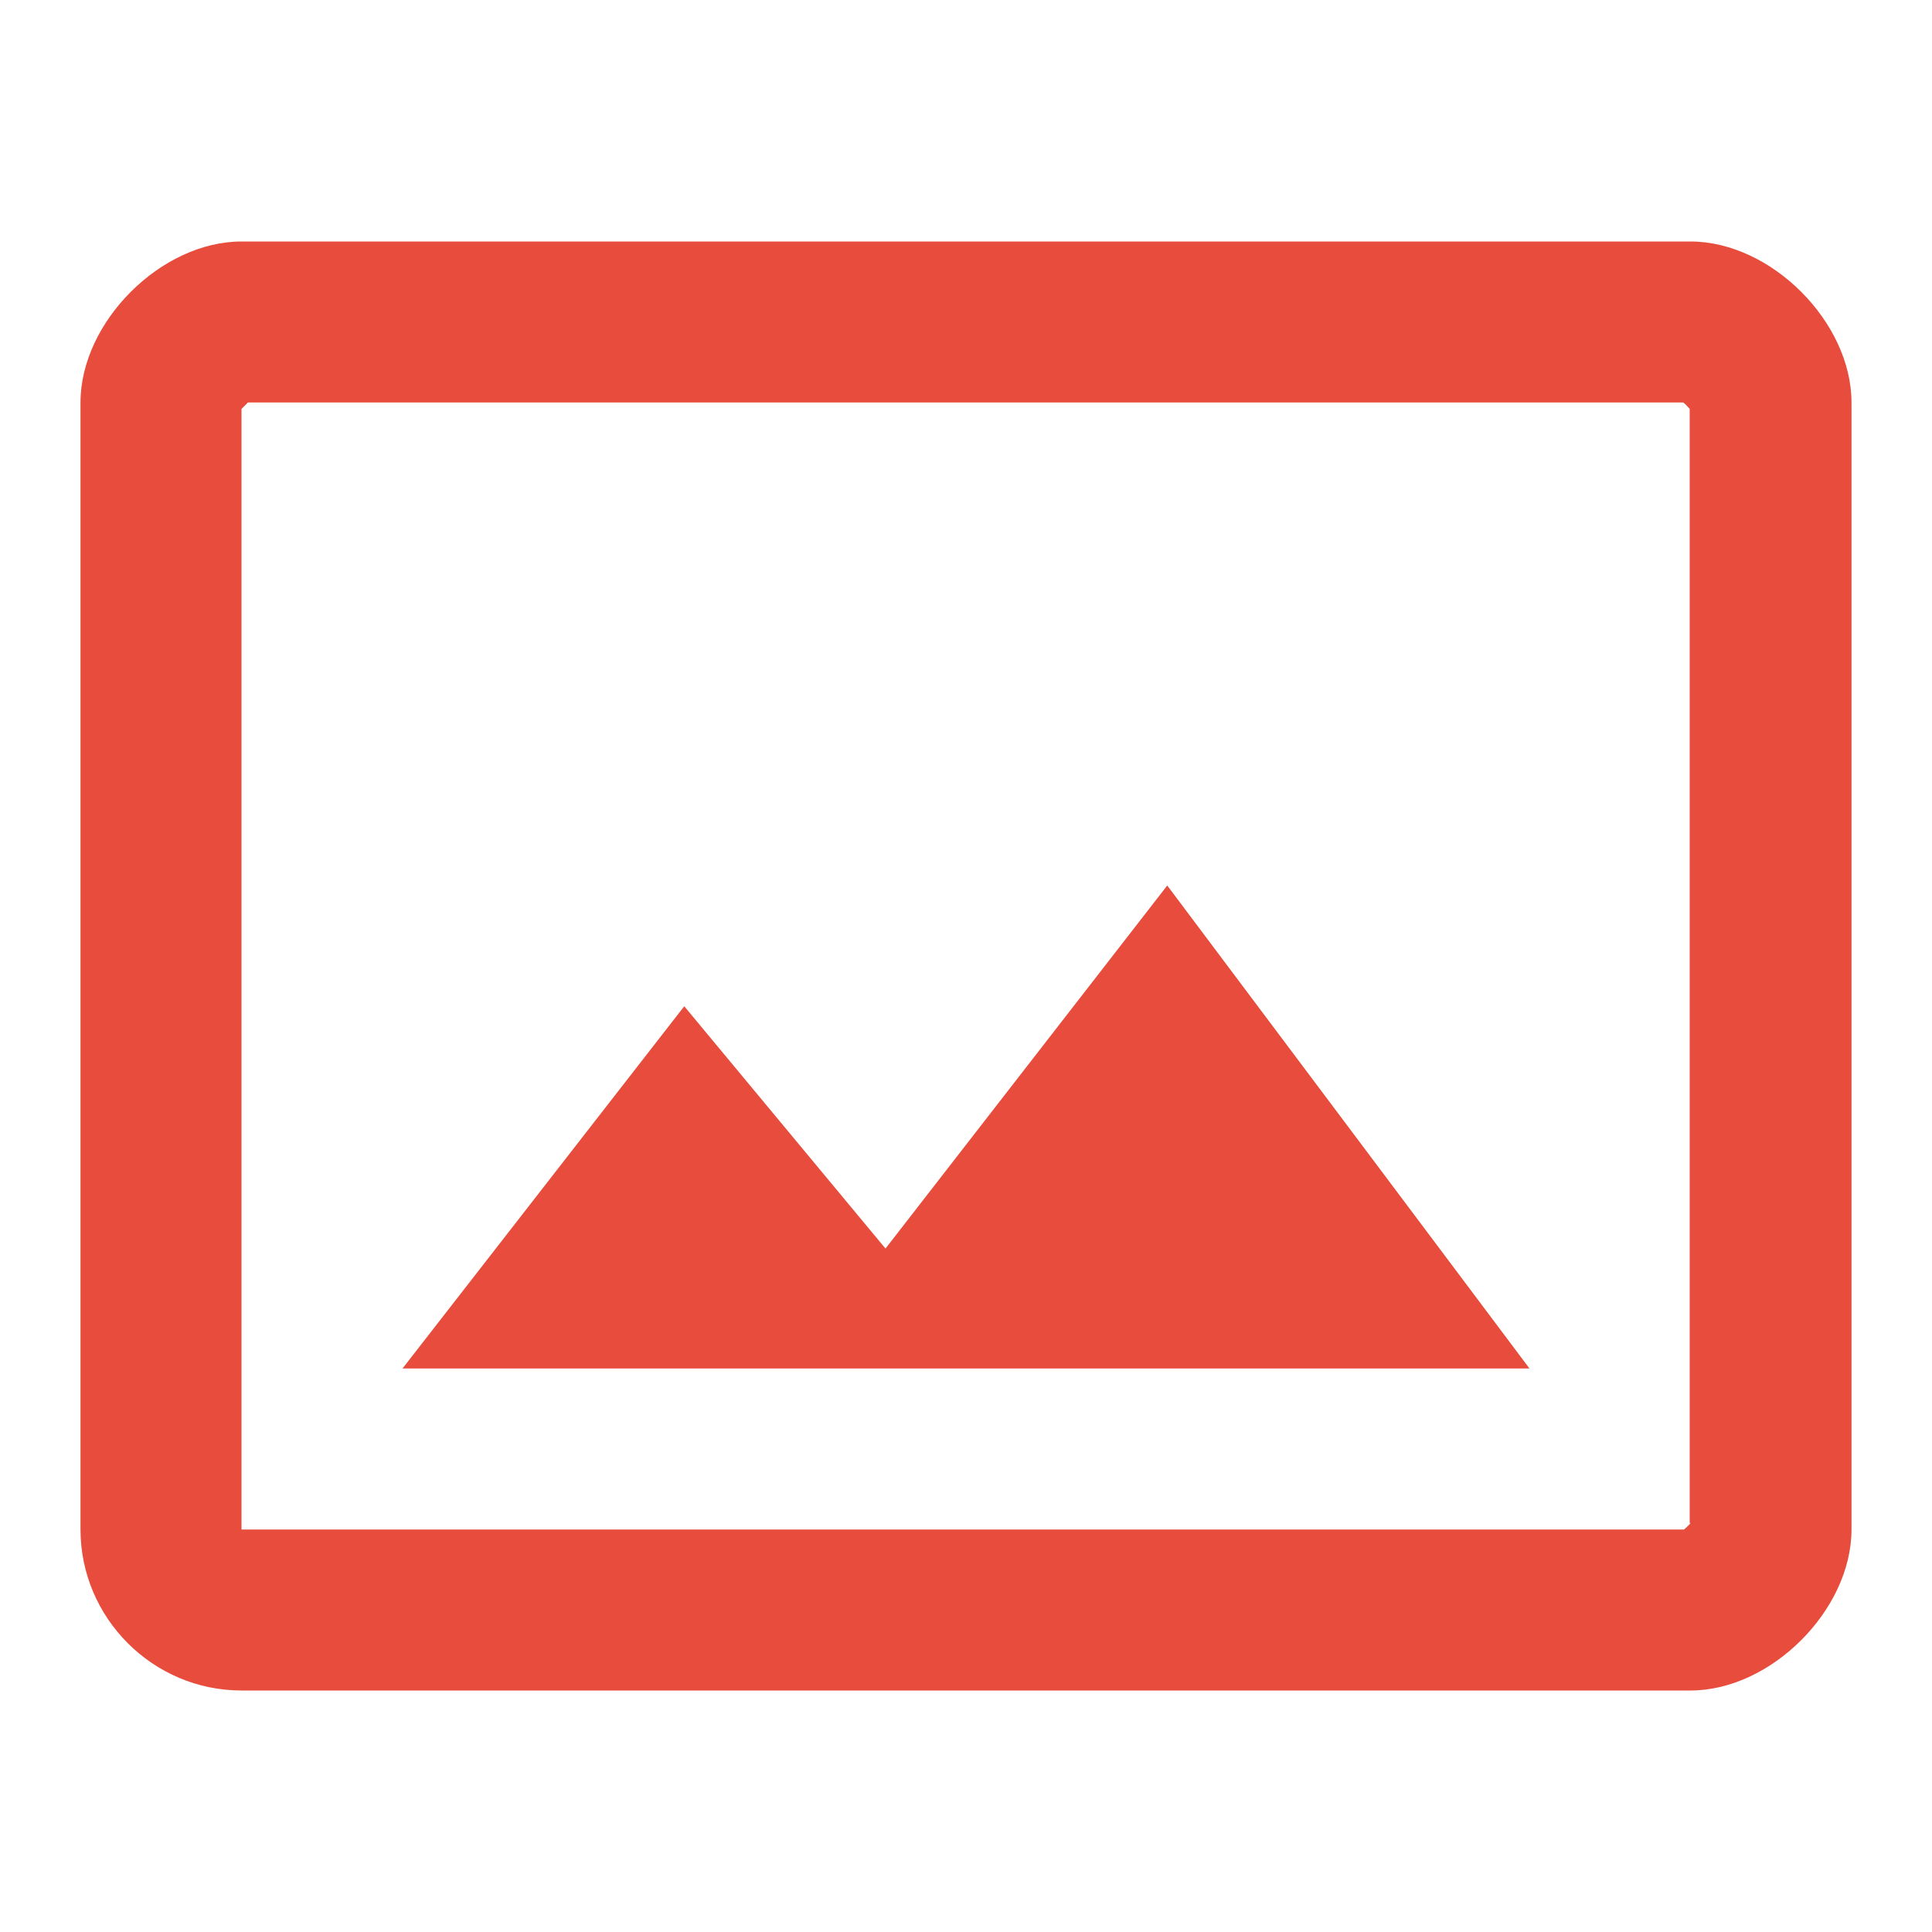
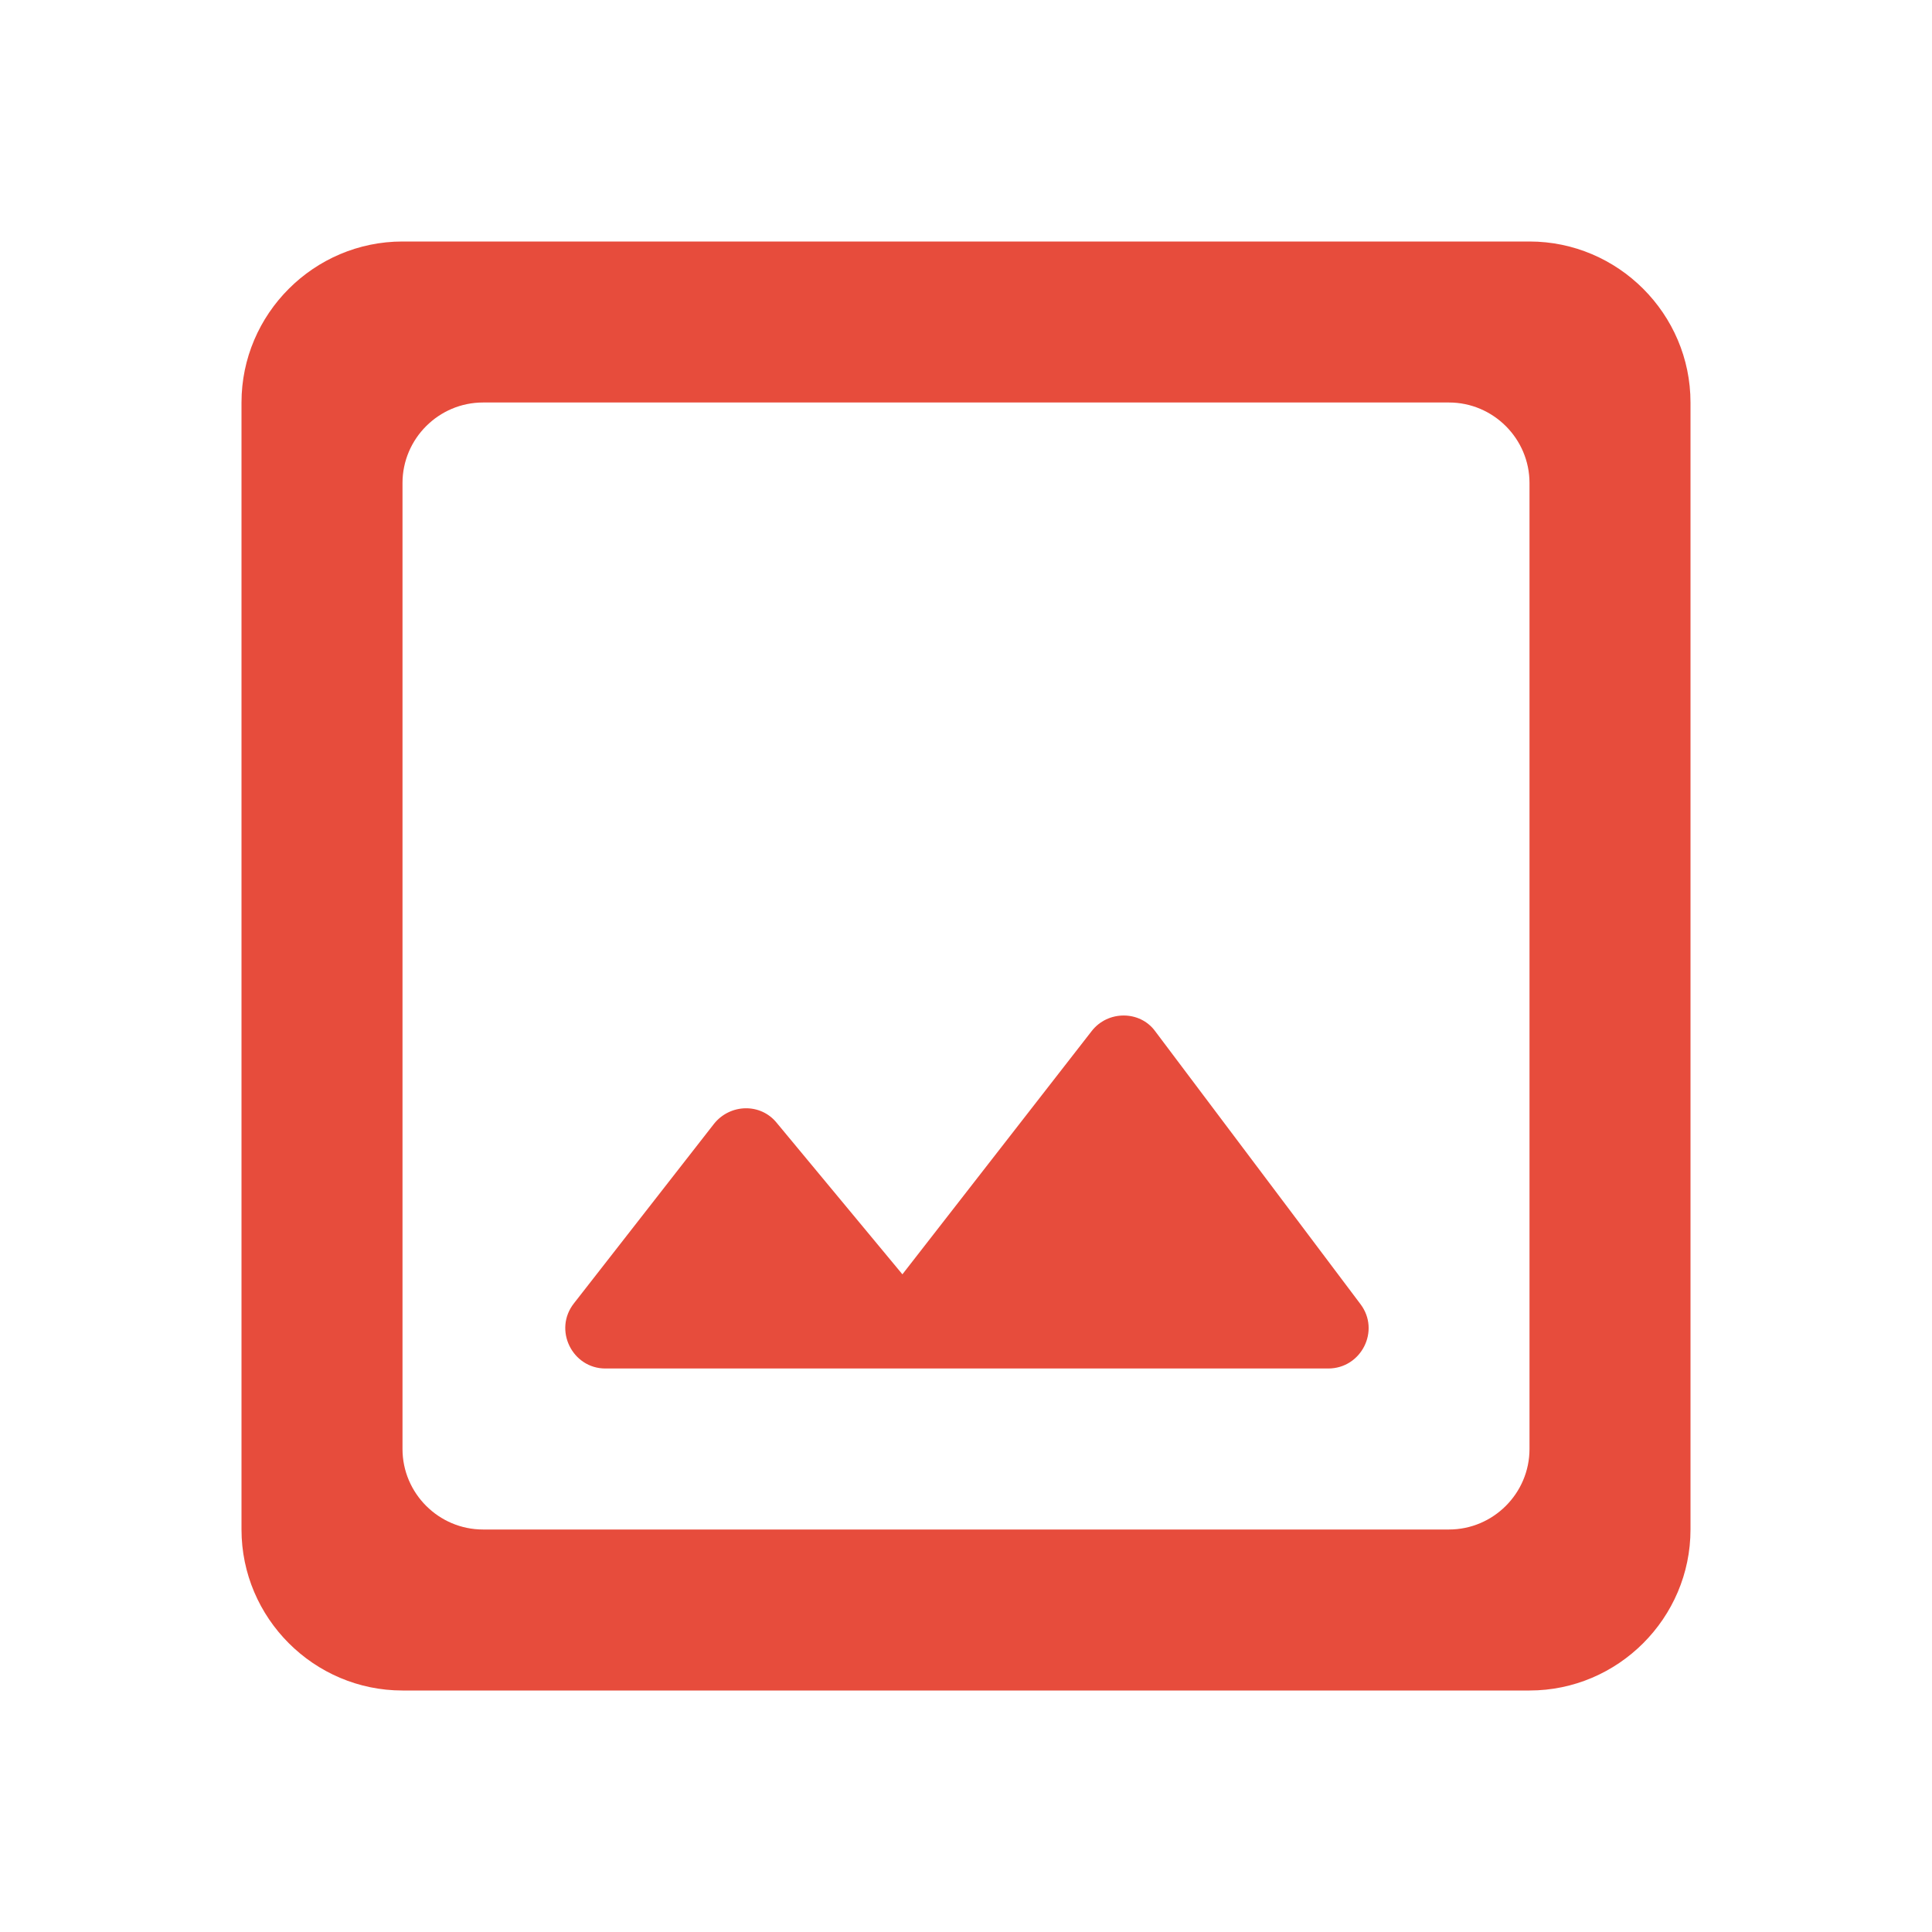
<svg xmlns="http://www.w3.org/2000/svg" fill="#e74c3c" width="24" height="24" viewBox="0 0 24 24">
-   <path d="M24 24H0V0h24v24z" fill="none" />
-   <path d="M21 3H3C2 3 1 4 1 5v14c0 1.1.9 2 2 2h18c1 0 2-1 2-2V5c0-1-1-2-2-2zm0 15.92c-.02.03-.06.06-.08.08H3V5.08L3.08 5h17.83c.03.02.06.06.08.08v13.84zm-10-3.41L8.5 12.5 5 17h14l-4.5-6z" />
+   <path d="M0 0h24v24H0V0z" fill="none" />
+   <path d="M19 3H5c-1.1 0-2 .9-2 2v14c0 1.1.9 2 2 2h14c1.1 0 2-.9 2-2V5c0-1.1-.9-2-2-2zm-1 16H6c-.55 0-1-.45-1-1V6c0-.55.45-1 1-1h12c.55 0 1 .45 1 1v12c0 .55-.45 1-1 1zm-4.44-6.19l-2.35 3.02-1.56-1.88c-.2-.25-.58-.24-.78.01l-1.74 2.23c-.26.33-.02.81.39.81h8.98c.41 0 .65-.47.4-.8l-2.55-3.39c-.19-.26-.59-.26-.79 0z" />
</svg>
